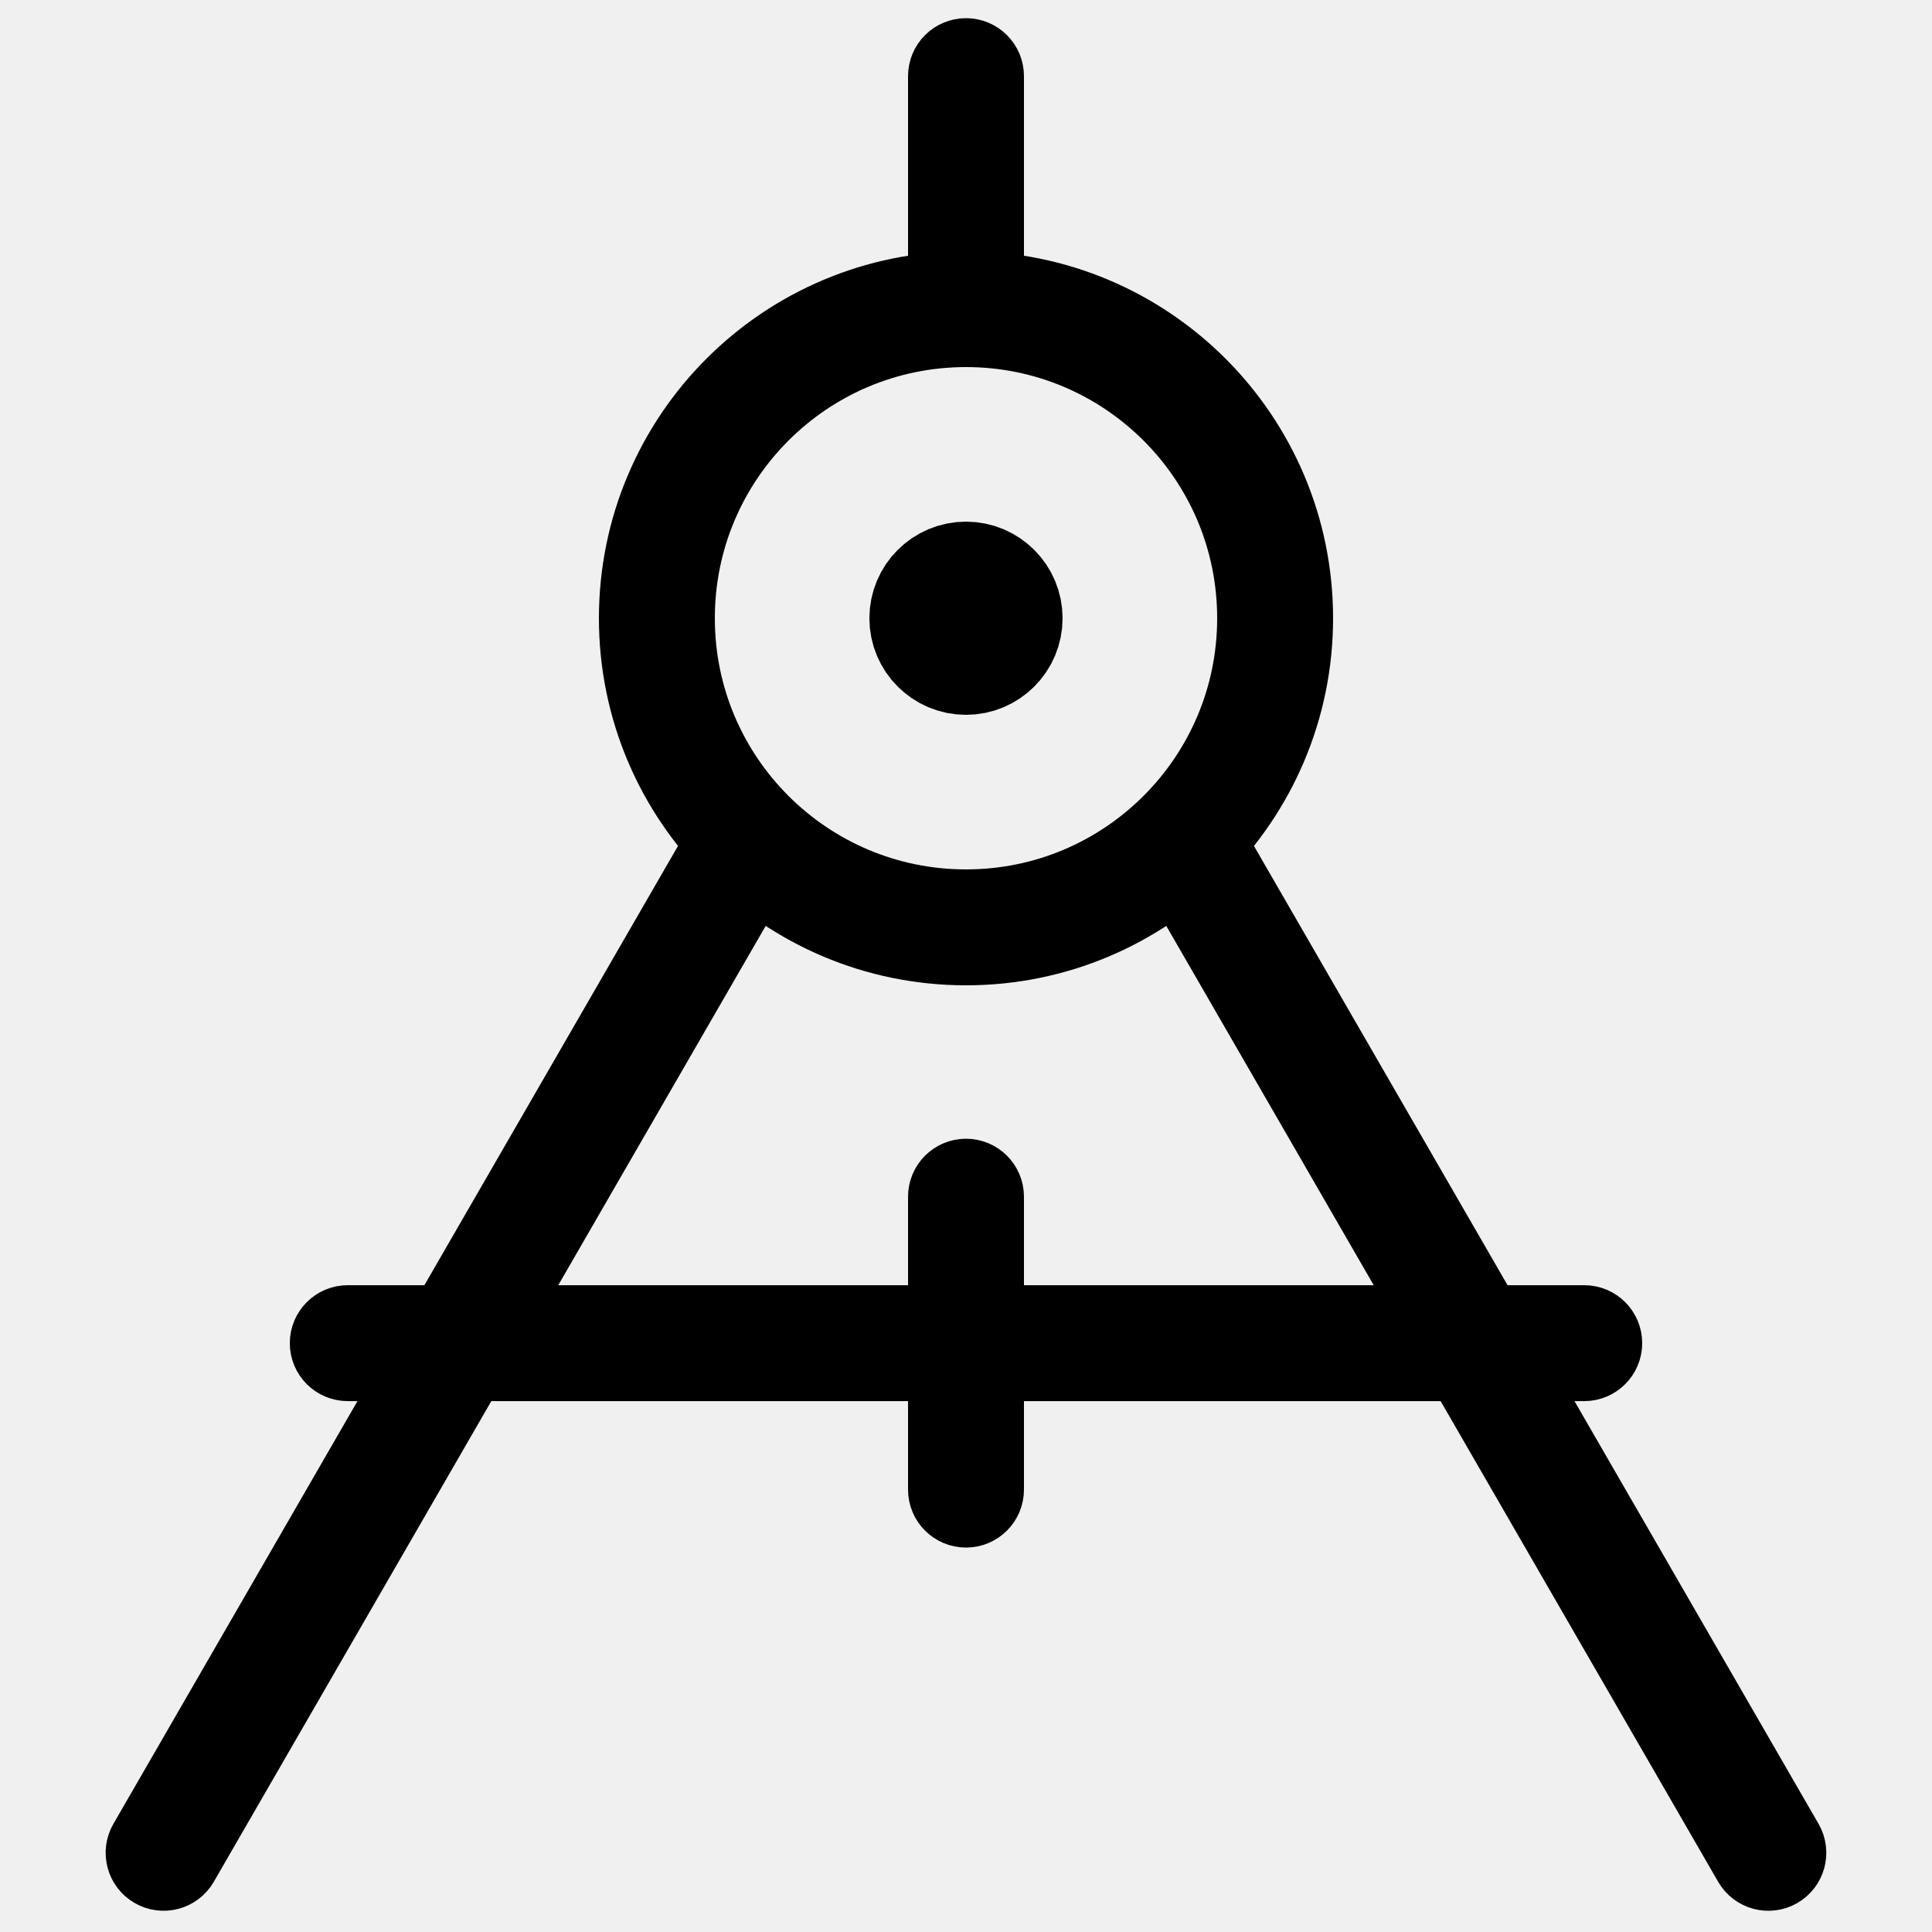
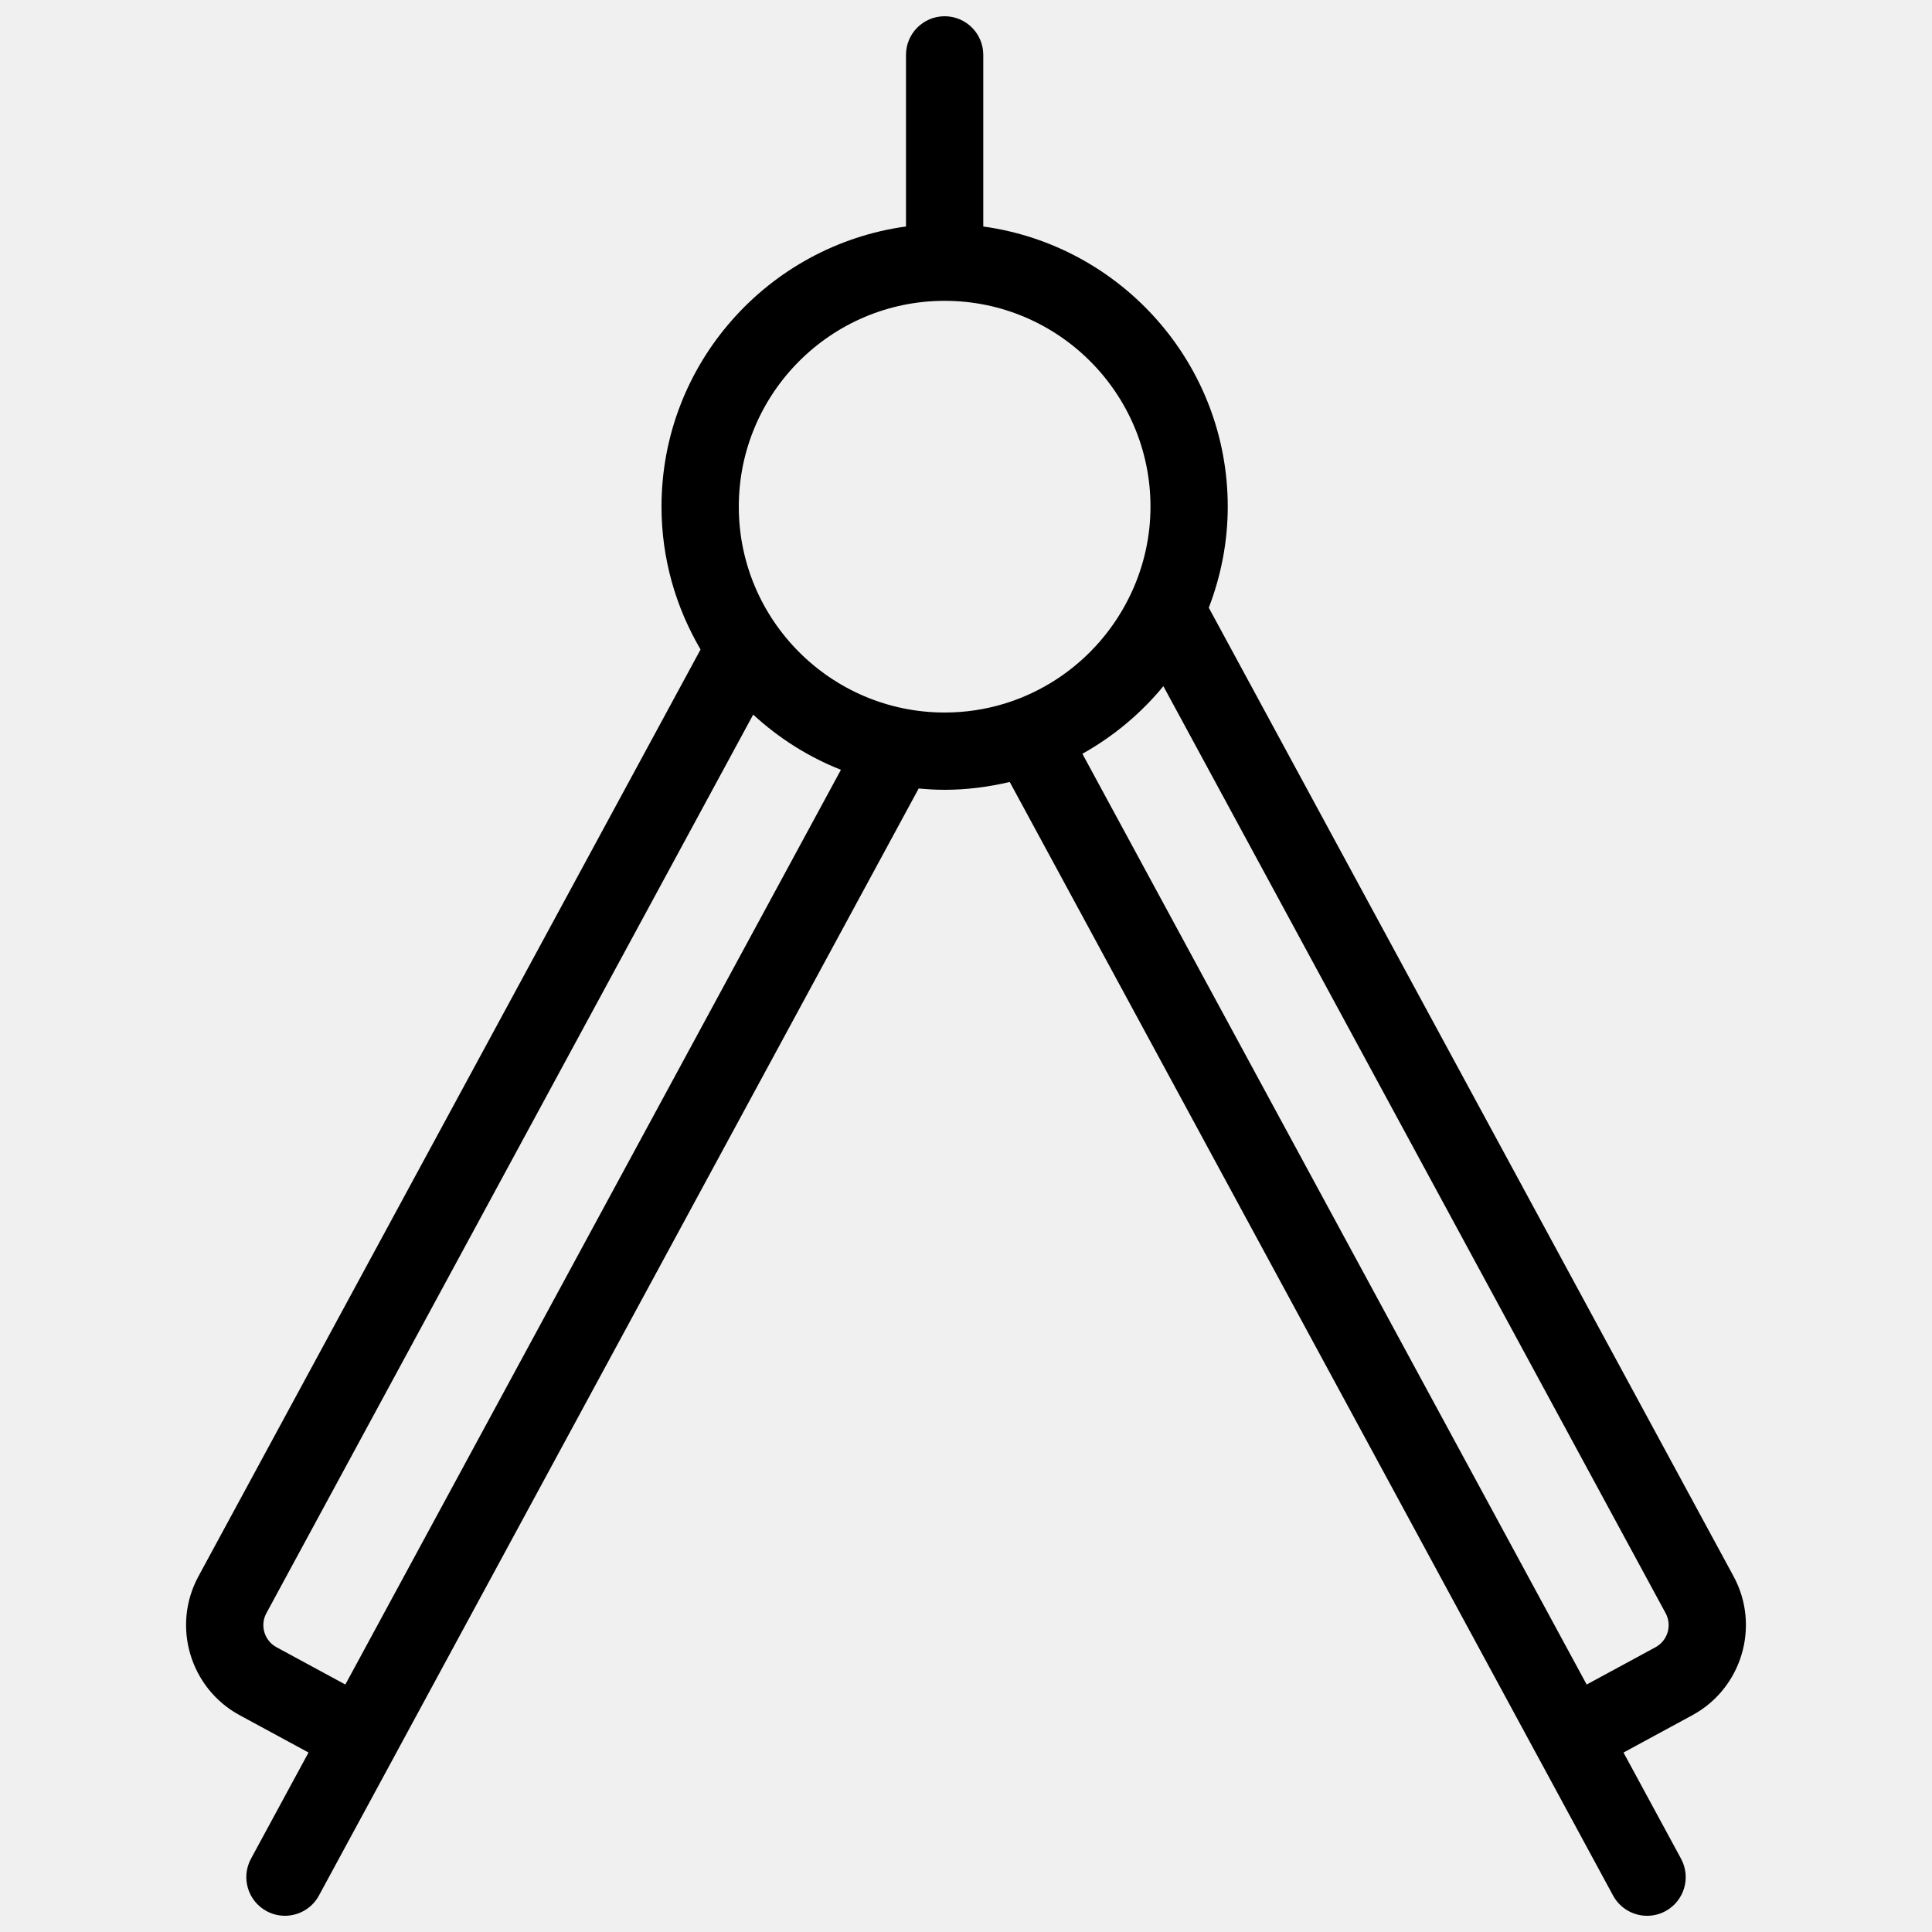
- <svg xmlns="http://www.w3.org/2000/svg" width="100" height="100" viewBox="0 0 100 100" fill="none">
-   <g clip-path="url(#clip0_0_3)">
-     <circle cx="50" cy="32" r="16" stroke="black" stroke-width="6" />
-     <circle cx="49.999" cy="32" r="2" fill="black" stroke="black" stroke-width="6" />
-     <rect x="37.109" y="43.294" width="3" height="61.38" rx="1.5" transform="rotate(30 37.1091 43.2943)" stroke="black" stroke-width="3" />
-     <rect x="0.549" y="-2.049" width="3" height="61.38" rx="1.5" transform="matrix(0.866025 -0.5 -0.5 -0.866025 89.4808 96.451)" stroke="black" stroke-width="3" />
-     <rect x="1.5" y="-1.5" width="3" height="13" rx="1.5" transform="matrix(1 0 0 -1 47 13.9406)" stroke="black" stroke-width="3" />
-     <rect x="1.5" y="-1.5" width="3" height="18.161" rx="1.5" transform="matrix(1 0 0 -1 47 77.102)" stroke="black" stroke-width="3" />
-     <rect x="-1.5" y="-1.5" width="3" height="67" rx="1.5" transform="matrix(0 -1 -1 0 82 69.5216)" stroke="black" stroke-width="3" />
-   </g>
-   <defs>
-     <clipPath id="clip0_0_3">
-       <rect width="100" height="100" fill="white" />
-     </clipPath>
-   </defs>
+ <svg xmlns="http://www.w3.org/2000/svg" height="300px" width="300px" fill="#000000" version="1.1" x="0px" y="0px" viewBox="0 0 100 100" enable-background="new 0 0 100 100" xml:space="preserve">
+   <path d="M89.73,81.592L62.567,31.456c0.624-1.627,0.981-3.386,0.981-5.231c0-7.4-5.52-13.521-12.654-14.501V2.841  c0-1.104-0.896-2-2-2s-2,0.896-2,2v8.882c-7.135,0.98-12.655,7.101-12.655,14.501c0,2.698,0.746,5.219,2.022,7.393L10.27,81.593  c-1.392,2.569-0.434,5.793,2.136,7.186l3.563,1.931l-2.978,5.497c-0.526,0.972-0.166,2.186,0.806,2.712  c0.303,0.164,0.629,0.241,0.951,0.241c0.71,0,1.398-0.379,1.76-1.047l3.931-7.255l0-0.001c0-0.001,0-0.001,0-0.001l27.112-50.044  c0.443,0.041,0.89,0.068,1.343,0.068c1.161,0,2.285-0.15,3.369-0.406l27.292,50.372c0.002,0.004,0.003,0.008,0.005,0.012  c0.002,0.003,0.004,0.005,0.006,0.007l3.927,7.249c0.362,0.668,1.05,1.047,1.761,1.047c0.321,0,0.648-0.077,0.951-0.241  c0.971-0.526,1.332-1.74,0.806-2.712l-2.979-5.497l3.562-1.931C90.163,87.386,91.122,84.162,89.73,81.592z M17.875,87.191  l-3.563-1.931c-0.631-0.342-0.866-1.133-0.524-1.763l25.197-46.509c1.316,1.213,2.849,2.188,4.541,2.857L17.875,87.191z   M38.24,26.225c0-5.875,4.78-10.654,10.655-10.654s10.654,4.779,10.654,10.654c0,1.574-0.352,3.064-0.967,4.41  c-0.004,0.005-0.006,0.011-0.009,0.017c-1.685,3.669-5.385,6.228-9.679,6.228C43.02,36.879,38.24,32.1,38.24,26.225z M85.688,85.261  l-3.562,1.93L56.024,39.016c1.606-0.899,3.03-2.086,4.192-3.5l25.996,47.981C86.555,84.128,86.319,84.919,85.688,85.261z" />
</svg>
